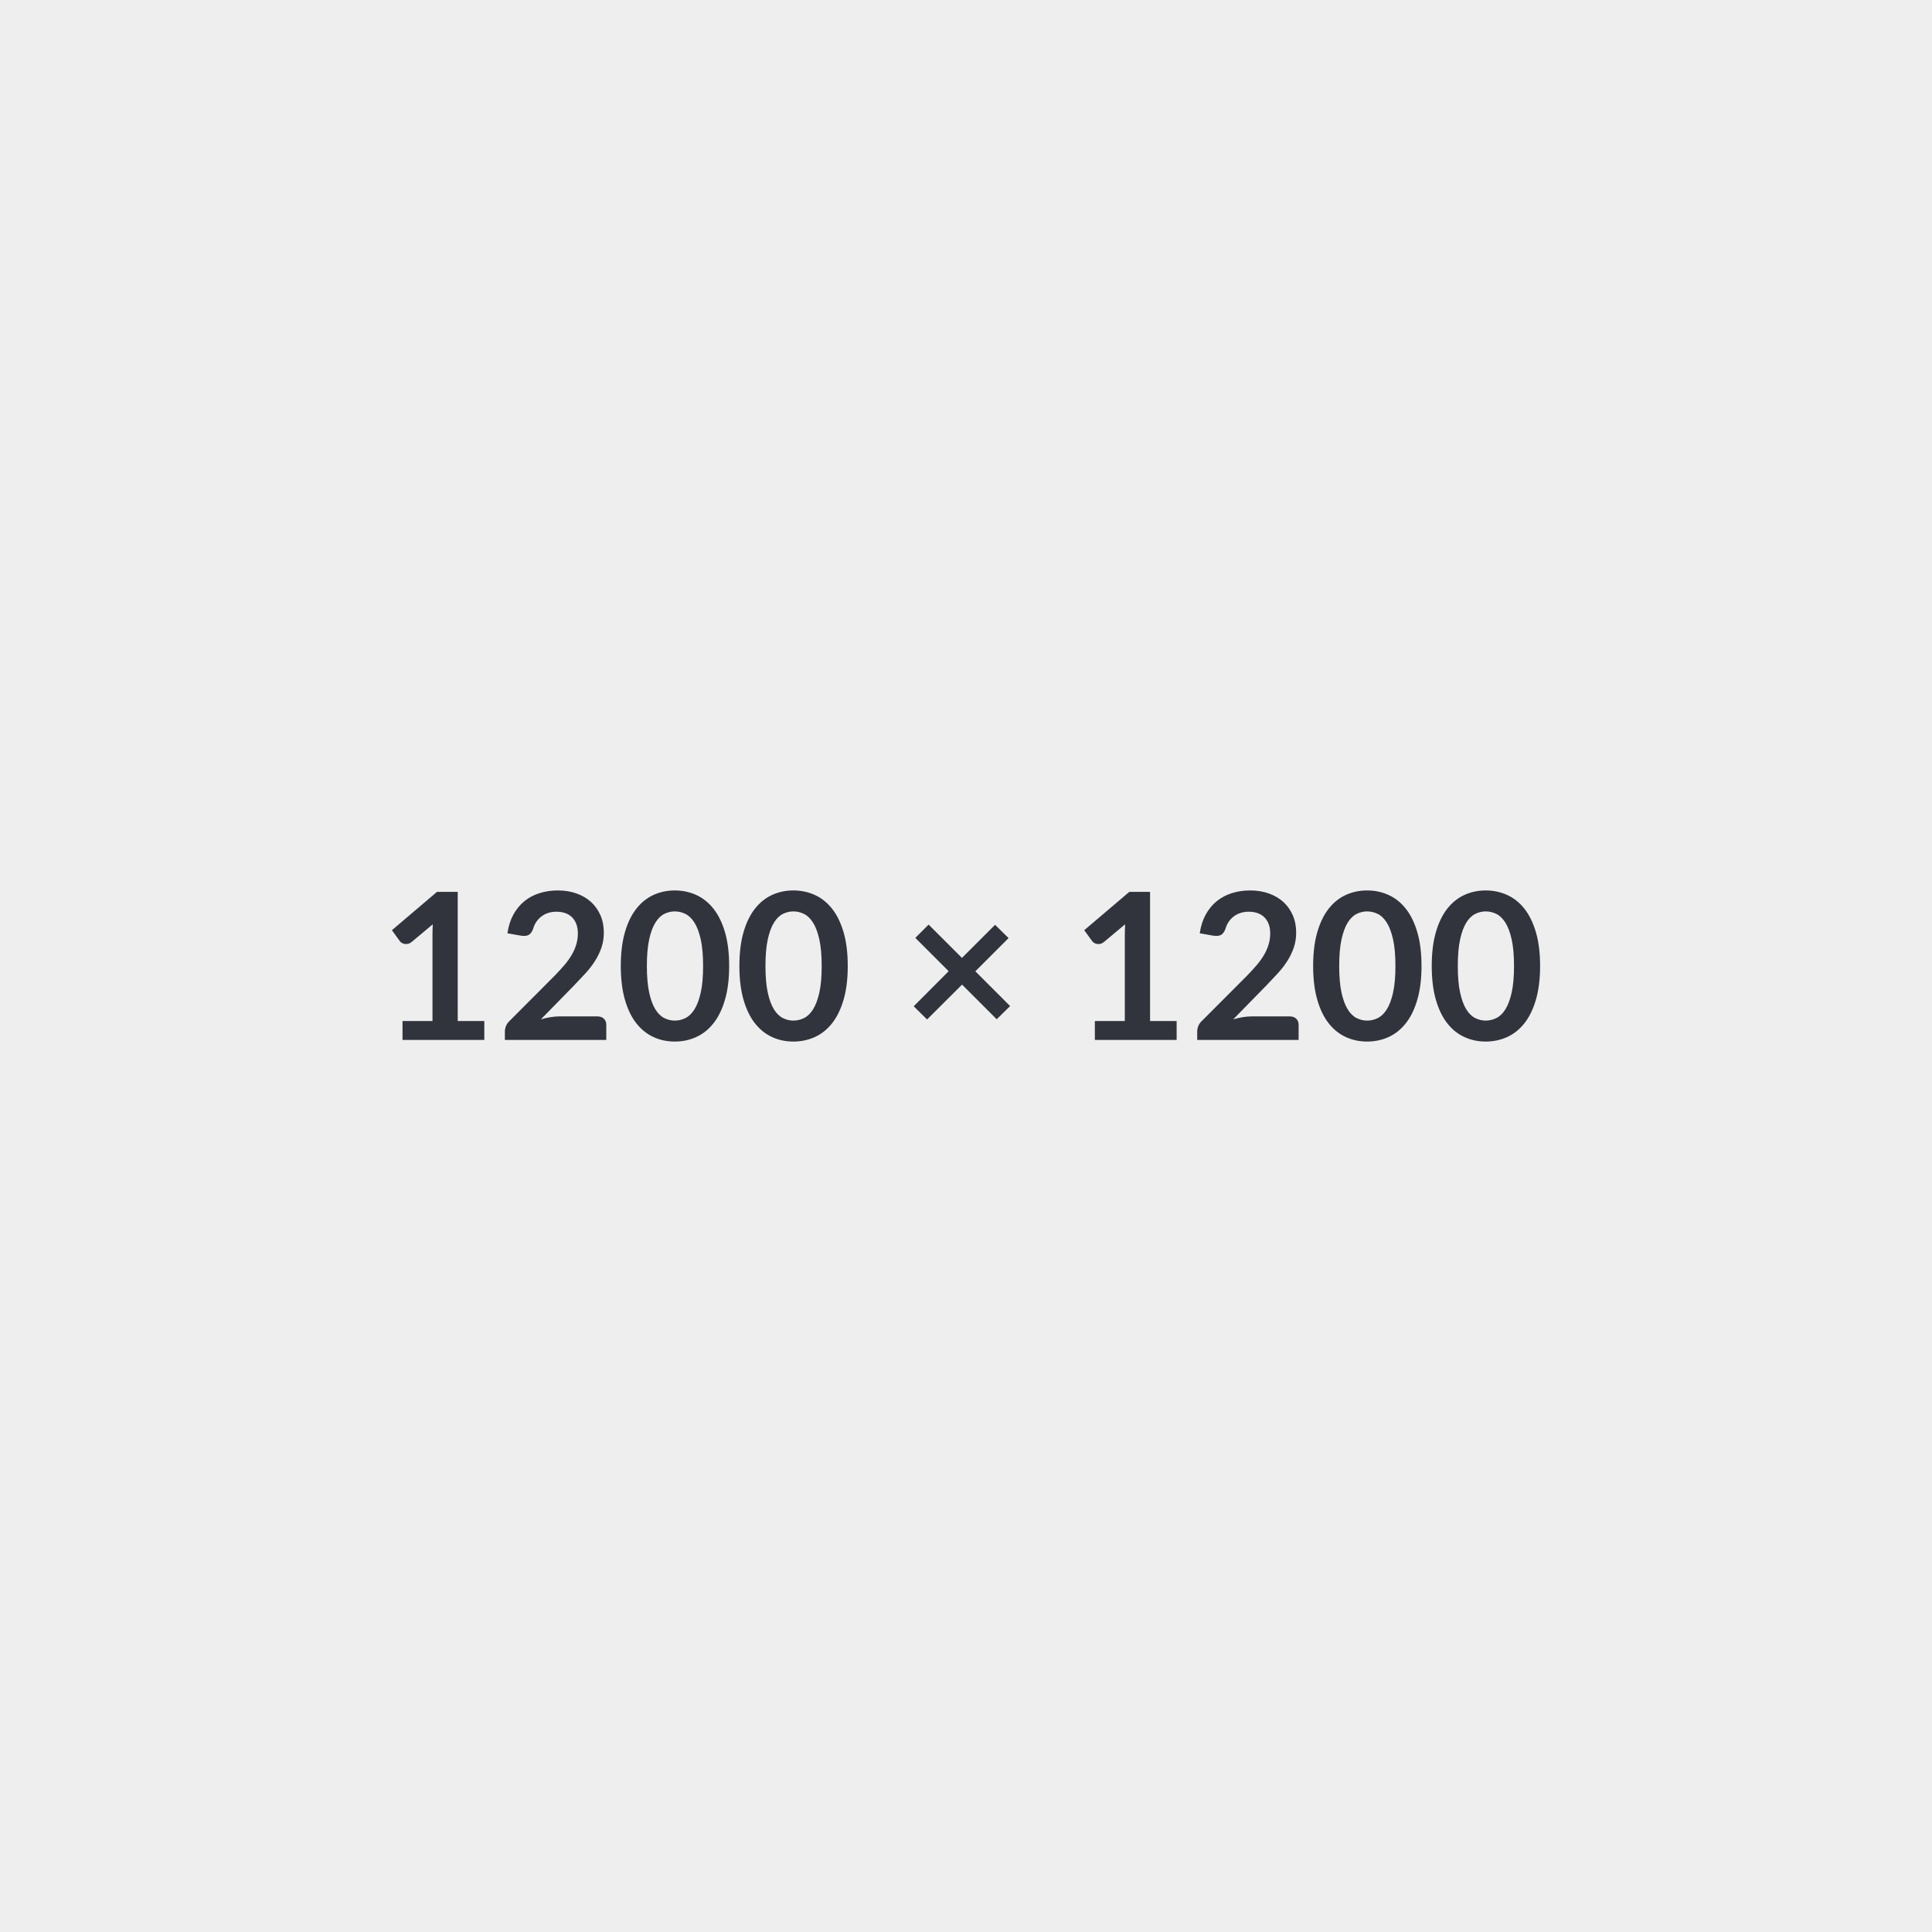
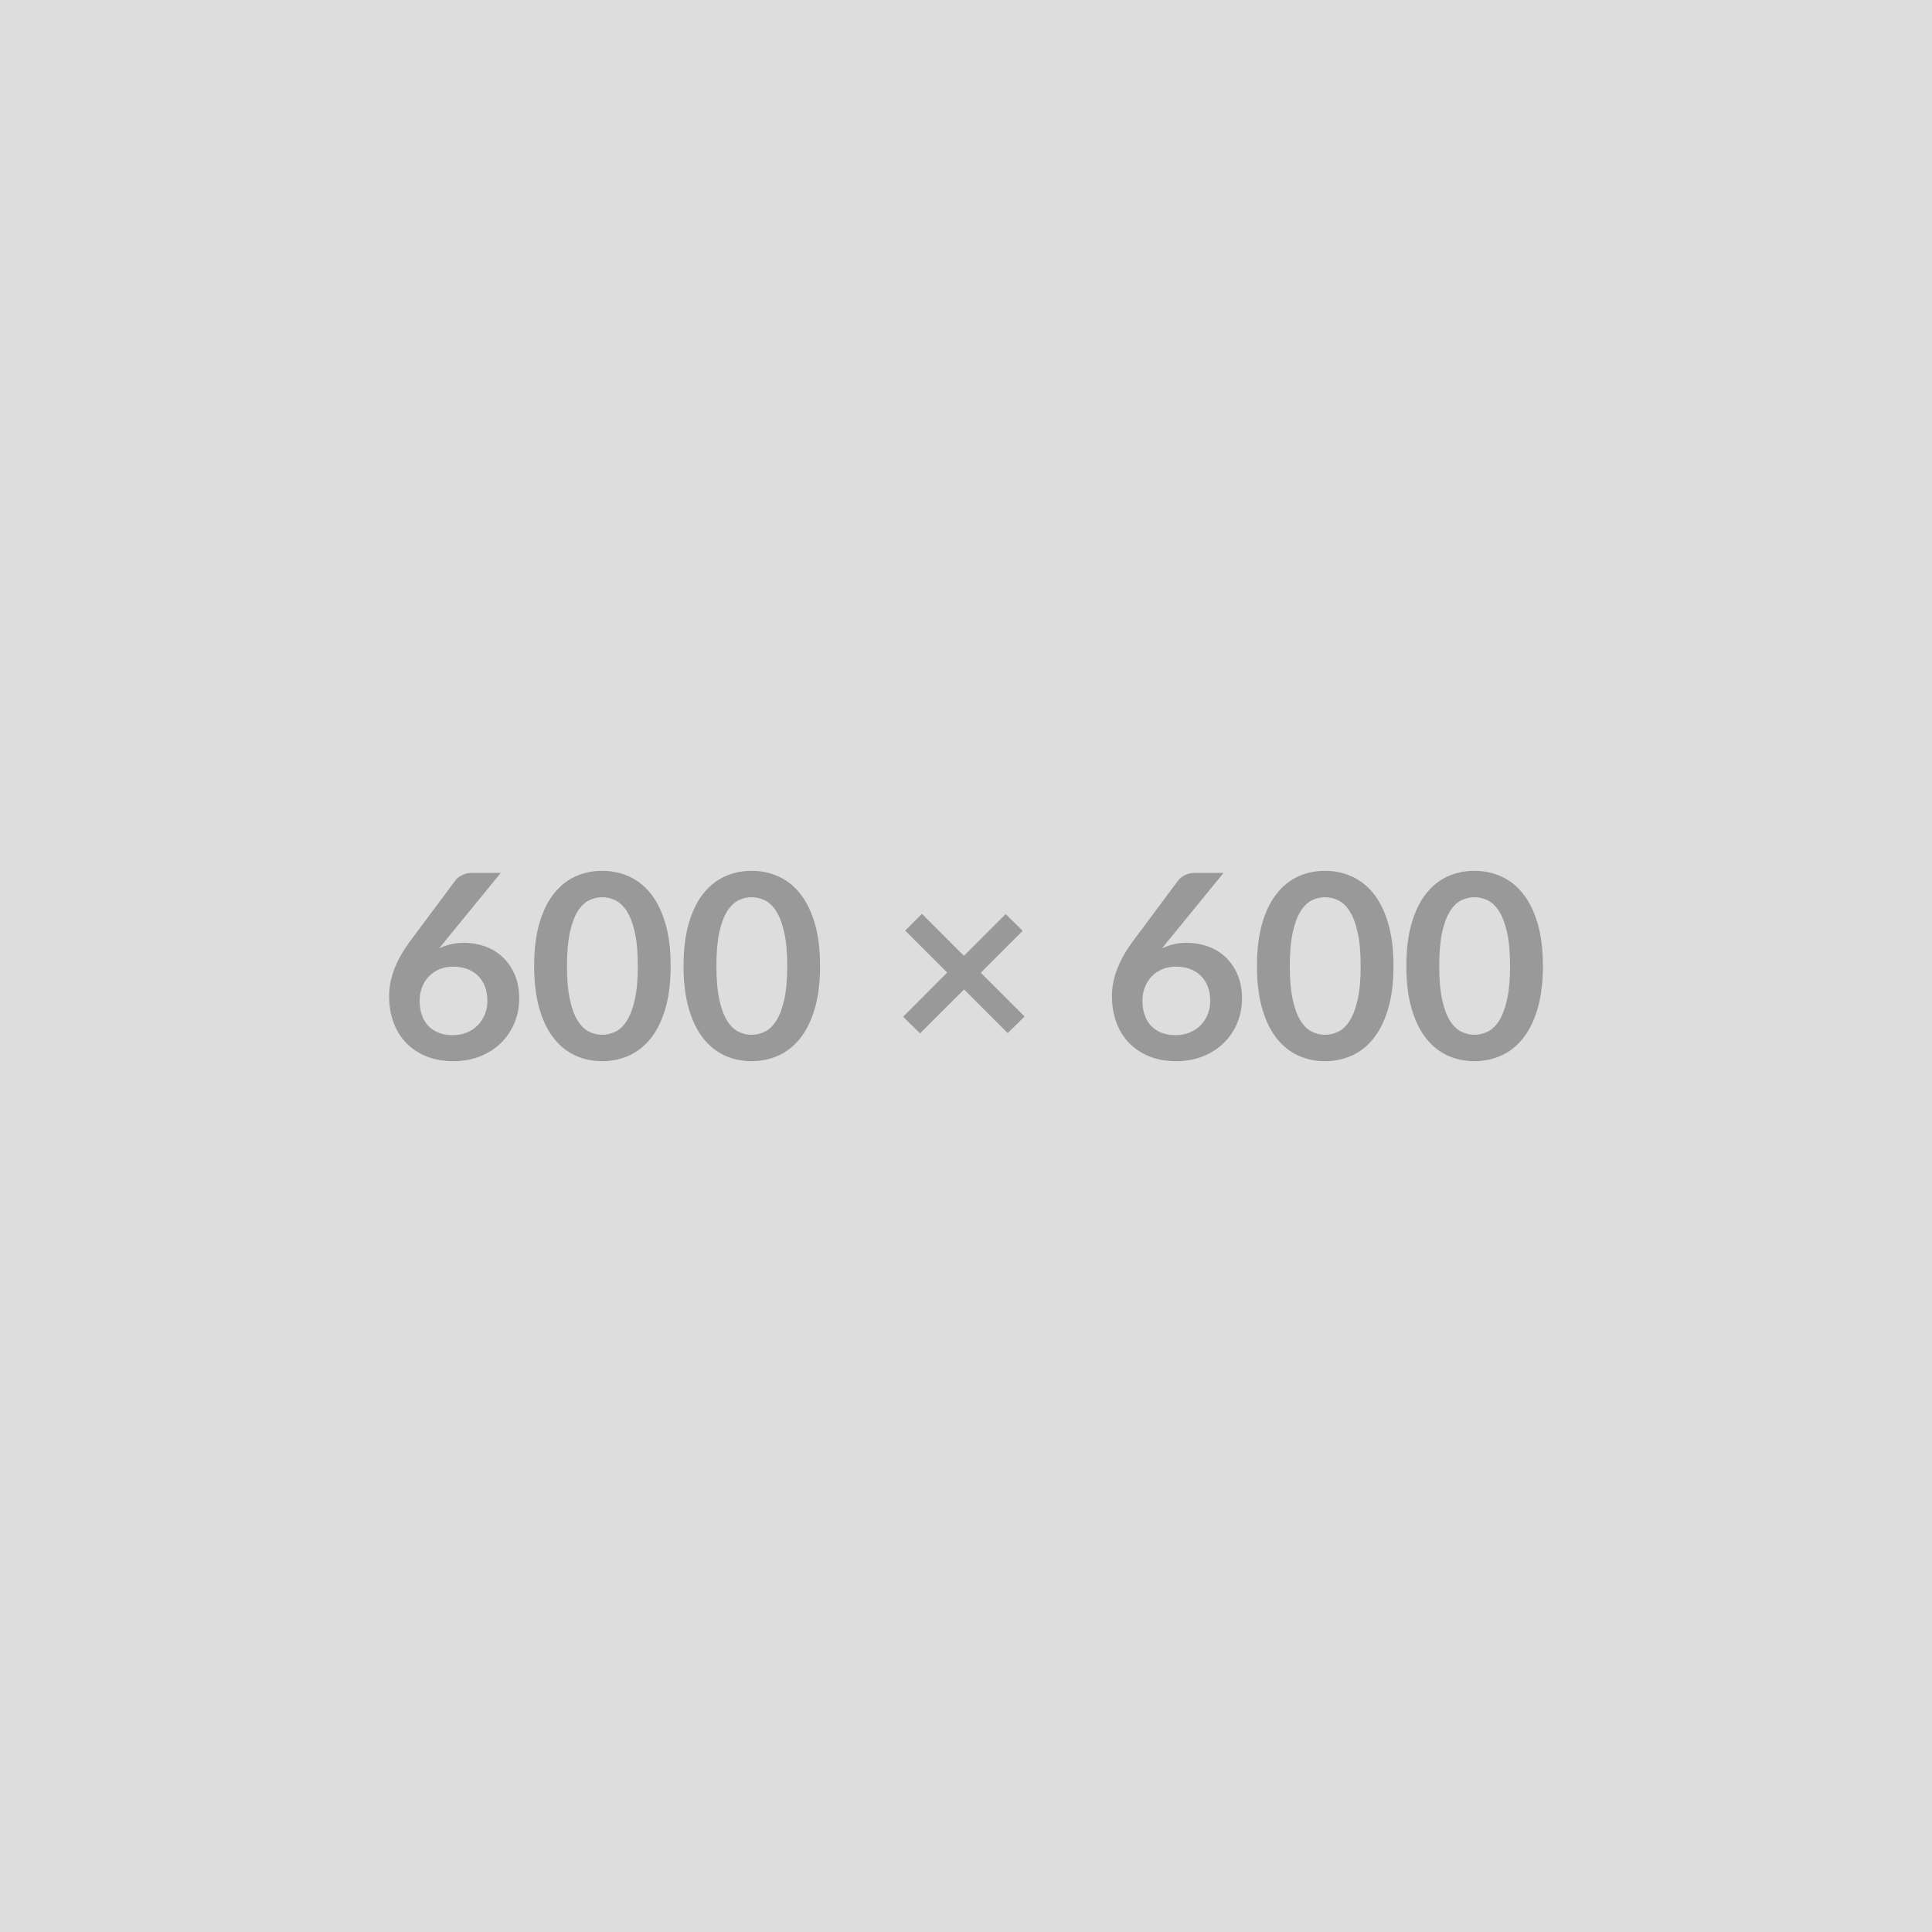
- <svg xmlns="http://www.w3.org/2000/svg" width="1200" height="1200" viewBox="0 0 1200 1200">
-   <rect width="100%" height="100%" fill="#EEE" />
-   <path fill="#31343C" d="M284.305 634.16h16.51v11.75h-50.8v-11.75h18.61v-53.53q0-3.17.19-6.54l-13.21 11.05q-1.14.89-2.25 1.11-1.12.22-2.1.03t-1.75-.66q-.76-.48-1.14-1.05l-4.95-6.8 28-23.81h12.89v80.2Zm63.18-2.86h23.56q2.54 0 4.03 1.43 1.5 1.43 1.5 3.78v9.4h-62.99v-5.21q0-1.58.66-3.33.67-1.75 2.13-3.14l27.88-27.94q3.49-3.56 6.25-6.8 2.76-3.24 4.6-6.41 1.85-3.18 2.83-6.45t.98-6.89q0-3.3-.95-5.81t-2.7-4.22q-1.74-1.71-4.19-2.57-2.44-.86-5.49-.86-2.79 0-5.18.79-2.38.8-4.22 2.23-1.84 1.43-3.11 3.33-1.27 1.91-1.91 4.19-1.07 2.92-2.79 3.88-1.71.95-4.95.44l-8.26-1.46q.96-6.6 3.69-11.59 2.73-4.98 6.82-8.32 4.1-3.33 9.4-5.01 5.3-1.69 11.4-1.69 6.35 0 11.62 1.88 5.27 1.87 9.02 5.3 3.74 3.43 5.84 8.25 2.09 4.83 2.09 10.74 0 5.08-1.49 9.39-1.49 4.32-4 8.26-2.51 3.93-5.87 7.62-3.37 3.68-7.05 7.49l-20.7 21.15q2.98-.89 5.93-1.37 2.96-.48 5.62-.48Zm105.41-31.3q0 12-2.57 20.86t-7.11 14.64q-4.54 5.77-10.73 8.6t-13.37 2.83q-7.17 0-13.3-2.83-6.13-2.83-10.64-8.6-4.51-5.78-7.05-14.64t-2.54-20.86q0-12.07 2.54-20.89 2.54-8.83 7.05-14.61 4.51-5.78 10.64-8.6 6.13-2.83 13.3-2.83 7.18 0 13.37 2.83 6.19 2.82 10.73 8.6 4.54 5.78 7.11 14.61 2.57 8.82 2.57 20.89Zm-16.19 0q0-9.97-1.46-16.51-1.46-6.54-3.9-10.41-2.45-3.88-5.62-5.43-3.18-1.56-6.61-1.56-3.36 0-6.51 1.56-3.14 1.55-5.55 5.43-2.42 3.87-3.84 10.41-1.43 6.54-1.43 16.51 0 9.97 1.43 16.51 1.42 6.54 3.84 10.41 2.41 3.88 5.55 5.43 3.15 1.56 6.51 1.56 3.43 0 6.61-1.56 3.17-1.55 5.62-5.43 2.44-3.87 3.9-10.41t1.46-16.51Zm89.85 0q0 12-2.57 20.86t-7.11 14.64q-4.54 5.77-10.73 8.6t-13.37 2.83q-7.17 0-13.3-2.83-6.13-2.83-10.64-8.6-4.51-5.78-7.05-14.64t-2.54-20.86q0-12.07 2.54-20.89 2.54-8.83 7.05-14.61 4.51-5.78 10.64-8.6 6.13-2.83 13.3-2.83 7.18 0 13.37 2.83 6.19 2.82 10.73 8.6 4.54 5.78 7.11 14.61 2.57 8.82 2.57 20.89Zm-16.19 0q0-9.97-1.46-16.51-1.46-6.54-3.9-10.41-2.45-3.88-5.62-5.43-3.18-1.56-6.61-1.56-3.36 0-6.51 1.56-3.14 1.55-5.55 5.43-2.42 3.87-3.84 10.41-1.43 6.54-1.43 16.51 0 9.97 1.43 16.51 1.42 6.54 3.84 10.41 2.41 3.88 5.55 5.43 3.15 1.56 6.51 1.56 3.43 0 6.61-1.56 3.17-1.55 5.62-5.43 2.44-3.87 3.9-10.41t1.46-16.51Zm117.03 24.89-8.32 8.19-21.52-21.52-21.72 21.65-8.32-8.19 21.72-21.78-20.7-20.7 8.25-8.26 20.7 20.7 20.58-20.57 8.38 8.25-20.64 20.64 21.59 21.59Zm86.93 9.27h16.51v11.75h-50.8v-11.75h18.61v-53.53q0-3.17.19-6.54l-13.21 11.05q-1.14.89-2.25 1.11-1.11.22-2.1.03-.98-.19-1.74-.66-.77-.48-1.15-1.05l-4.95-6.8 28-23.81h12.89v80.2Zm63.19-2.86h23.55q2.54 0 4.04 1.43 1.49 1.43 1.49 3.78v9.4h-62.99v-5.21q0-1.58.66-3.33.67-1.75 2.13-3.14l27.88-27.94q3.49-3.56 6.25-6.8 2.76-3.24 4.61-6.41 1.84-3.18 2.82-6.45.99-3.27.99-6.89 0-3.3-.96-5.81-.95-2.51-2.7-4.22-1.74-1.71-4.19-2.57-2.44-.86-5.49-.86-2.79 0-5.17.79-2.39.8-4.23 2.23-1.84 1.43-3.11 3.33-1.27 1.91-1.9 4.19-1.08 2.92-2.8 3.88-1.71.95-4.95.44l-8.26-1.46q.96-6.6 3.69-11.59 2.73-4.98 6.82-8.32 4.1-3.33 9.4-5.01 5.3-1.69 11.4-1.69 6.35 0 11.62 1.88 5.27 1.87 9.02 5.3 3.74 3.43 5.84 8.25 2.1 4.83 2.1 10.74 0 5.08-1.5 9.39-1.49 4.32-4 8.26-2.51 3.93-5.87 7.62-3.37 3.68-7.05 7.49l-20.7 21.15q2.98-.89 5.94-1.37 2.95-.48 5.62-.48Zm105.41-31.3q0 12-2.58 20.86-2.57 8.86-7.11 14.64-4.54 5.77-10.73 8.6t-13.37 2.83q-7.17 0-13.3-2.83-6.13-2.83-10.64-8.6-4.5-5.78-7.04-14.64t-2.54-20.86q0-12.07 2.54-20.89 2.54-8.83 7.04-14.61 4.51-5.78 10.64-8.6 6.13-2.83 13.3-2.83 7.18 0 13.37 2.83 6.19 2.82 10.73 8.6 4.54 5.78 7.11 14.61 2.58 8.82 2.58 20.89Zm-16.2 0q0-9.97-1.46-16.51-1.46-6.54-3.9-10.41-2.45-3.88-5.62-5.43-3.18-1.56-6.61-1.56-3.36 0-6.5 1.56-3.15 1.55-5.56 5.43-2.41 3.87-3.84 10.41-1.43 6.54-1.43 16.51 0 9.97 1.43 16.51 1.43 6.54 3.84 10.41 2.41 3.88 5.56 5.43 3.14 1.56 6.5 1.56 3.43 0 6.61-1.56 3.17-1.55 5.62-5.43 2.44-3.87 3.9-10.41t1.46-16.51Zm89.86 0q0 12-2.58 20.86-2.57 8.86-7.11 14.64-4.54 5.77-10.73 8.6t-13.37 2.83q-7.17 0-13.3-2.83-6.13-2.83-10.64-8.6-4.5-5.78-7.04-14.64t-2.54-20.86q0-12.07 2.54-20.89 2.54-8.83 7.04-14.61 4.51-5.78 10.64-8.6 6.13-2.83 13.3-2.83 7.18 0 13.37 2.83 6.19 2.82 10.73 8.6 4.54 5.78 7.11 14.61 2.58 8.82 2.58 20.89Zm-16.2 0q0-9.97-1.46-16.51-1.46-6.54-3.9-10.41-2.45-3.88-5.62-5.43-3.18-1.56-6.61-1.56-3.36 0-6.5 1.56-3.15 1.55-5.56 5.43-2.41 3.87-3.84 10.41-1.43 6.54-1.43 16.51 0 9.97 1.43 16.51 1.43 6.54 3.84 10.41 2.41 3.88 5.56 5.43 3.14 1.56 6.5 1.56 3.43 0 6.61-1.56 3.17-1.55 5.62-5.43 2.44-3.87 3.9-10.41t1.46-16.51Z" />
+ <svg xmlns="http://www.w3.org/2000/svg" width="600" height="600" viewBox="0 0 600 600">
+   <rect width="100%" height="100%" fill="#DDDDDD" />
+   <path fill="#999999" d="m155.52 271.08-17.16 21-2 2.48q1.68-.84 3.62-1.3 1.94-.46 4.18-.46 3.28 0 6.38 1.08t5.46 3.26q2.36 2.18 3.8 5.42 1.44 3.24 1.44 7.56 0 4.04-1.48 7.58t-4.16 6.18q-2.68 2.64-6.46 4.16t-8.34 1.52q-4.64 0-8.32-1.48-3.68-1.48-6.28-4.14-2.6-2.66-3.98-6.4t-1.38-8.3q0-4.08 1.66-8.38 1.66-4.3 5.14-8.94l13.8-18.52q.72-.96 2.1-1.64 1.38-.68 3.18-.68h8.8Zm-14.92 50.4q2.36 0 4.34-.8t3.4-2.24q1.42-1.44 2.22-3.38.8-1.94.8-4.22 0-2.48-.76-4.46t-2.16-3.36q-1.4-1.38-3.36-2.1-1.96-.72-4.32-.72-2.36 0-4.28.8-1.92.8-3.28 2.22-1.36 1.42-2.12 3.36t-.76 4.18q0 2.4.66 4.38t1.96 3.38q1.3 1.4 3.22 2.18 1.92.78 4.44.78ZM208.28 300q0 7.56-1.62 13.14-1.62 5.58-4.48 9.22-2.86 3.64-6.76 5.42-3.9 1.78-8.42 1.78t-8.38-1.78q-3.86-1.78-6.7-5.42-2.84-3.64-4.44-9.22-1.6-5.58-1.6-13.14 0-7.6 1.6-13.16 1.6-5.56 4.44-9.2 2.84-3.64 6.7-5.42 3.86-1.78 8.38-1.78 4.52 0 8.42 1.78 3.9 1.78 6.76 5.42 2.86 3.64 4.48 9.2 1.62 5.56 1.62 13.16Zm-10.2 0q0-6.28-.92-10.4t-2.46-6.56q-1.54-2.44-3.54-3.42t-4.16-.98q-2.12 0-4.1.98-1.98.98-3.5 3.42t-2.42 6.56q-.9 4.12-.9 10.4t.9 10.4q.9 4.12 2.42 6.56 1.52 2.44 3.5 3.42t4.1.98q2.16 0 4.16-.98t3.54-3.42q1.54-2.44 2.46-6.56.92-4.12.92-10.4Zm56.6 0q0 7.56-1.62 13.14-1.62 5.58-4.48 9.22-2.86 3.64-6.76 5.42-3.9 1.78-8.42 1.78t-8.38-1.78q-3.86-1.78-6.7-5.42-2.84-3.64-4.44-9.22-1.6-5.58-1.6-13.14 0-7.6 1.6-13.16 1.6-5.56 4.44-9.2 2.84-3.64 6.7-5.42 3.86-1.78 8.38-1.78 4.52 0 8.42 1.78 3.9 1.78 6.76 5.42 2.86 3.64 4.48 9.2 1.62 5.56 1.62 13.16Zm-10.2 0q0-6.28-.92-10.4t-2.46-6.56q-1.54-2.44-3.54-3.42t-4.16-.98q-2.12 0-4.1.98-1.98.98-3.5 3.42t-2.42 6.56q-.9 4.12-.9 10.4t.9 10.4q.9 4.12 2.42 6.56 1.52 2.44 3.5 3.42t4.1.98q2.16 0 4.16-.98t3.54-3.42q1.54-2.44 2.46-6.56.92-4.12.92-10.4Zm73.72 15.68-5.24 5.16-13.56-13.56-13.68 13.64-5.24-5.16 13.68-13.72L281.12 289l5.2-5.2 13.04 13.04 12.96-12.96 5.28 5.2-13 13 13.6 13.6Zm61.8-44.6-17.16 21-2 2.48q1.68-.84 3.62-1.3 1.94-.46 4.18-.46 3.28 0 6.38 1.08t5.46 3.26q2.36 2.18 3.8 5.42 1.44 3.24 1.44 7.56 0 4.04-1.48 7.58t-4.16 6.18q-2.68 2.64-6.46 4.16t-8.34 1.52q-4.64 0-8.32-1.48-3.68-1.48-6.28-4.14-2.6-2.66-3.98-6.4t-1.38-8.3q0-4.08 1.66-8.38 1.66-4.3 5.14-8.94l13.8-18.52q.72-.96 2.1-1.64 1.38-.68 3.18-.68h8.8Zm-14.92 50.4q2.36 0 4.34-.8t3.4-2.24q1.42-1.44 2.22-3.38.8-1.94.8-4.22 0-2.48-.76-4.46t-2.16-3.36q-1.4-1.38-3.36-2.1-1.96-.72-4.32-.72-2.36 0-4.28.8-1.92.8-3.28 2.22-1.36 1.42-2.12 3.36t-.76 4.18q0 2.4.66 4.38t1.96 3.38q1.3 1.4 3.22 2.18 1.92.78 4.44.78ZM432.76 300q0 7.56-1.62 13.14-1.62 5.58-4.48 9.22-2.86 3.64-6.76 5.42-3.9 1.78-8.42 1.78t-8.38-1.78q-3.86-1.78-6.7-5.42-2.84-3.64-4.44-9.22-1.6-5.58-1.6-13.14 0-7.6 1.6-13.16 1.6-5.56 4.44-9.2 2.84-3.64 6.7-5.42 3.86-1.78 8.38-1.78 4.52 0 8.42 1.78 3.9 1.78 6.76 5.42 2.86 3.64 4.48 9.2 1.62 5.56 1.62 13.16Zm-10.2 0q0-6.28-.92-10.4t-2.46-6.56q-1.54-2.44-3.54-3.42t-4.16-.98q-2.12 0-4.1.98-1.98.98-3.5 3.42t-2.42 6.56q-.9 4.12-.9 10.4t.9 10.4q.9 4.12 2.42 6.56 1.52 2.44 3.5 3.42t4.1.98q2.16 0 4.16-.98t3.54-3.42q1.54-2.44 2.46-6.56.92-4.12.92-10.4Zm56.6 0q0 7.56-1.62 13.14-1.62 5.58-4.48 9.22-2.86 3.64-6.76 5.42-3.9 1.78-8.42 1.78t-8.38-1.78q-3.86-1.78-6.7-5.42-2.84-3.64-4.44-9.22-1.6-5.58-1.6-13.14 0-7.6 1.6-13.16 1.6-5.56 4.44-9.2 2.84-3.64 6.7-5.42 3.86-1.78 8.38-1.78 4.52 0 8.42 1.78 3.9 1.78 6.76 5.42 2.86 3.64 4.48 9.2 1.62 5.56 1.62 13.16Zm-10.2 0q0-6.28-.92-10.4t-2.46-6.56q-1.54-2.44-3.54-3.42t-4.16-.98q-2.12 0-4.1.98-1.98.98-3.5 3.42t-2.42 6.56q-.9 4.12-.9 10.4t.9 10.4q.9 4.12 2.42 6.56 1.52 2.44 3.5 3.42t4.1.98q2.16 0 4.16-.98t3.54-3.42q1.54-2.44 2.46-6.56.92-4.12.92-10.4Z" />
</svg>
